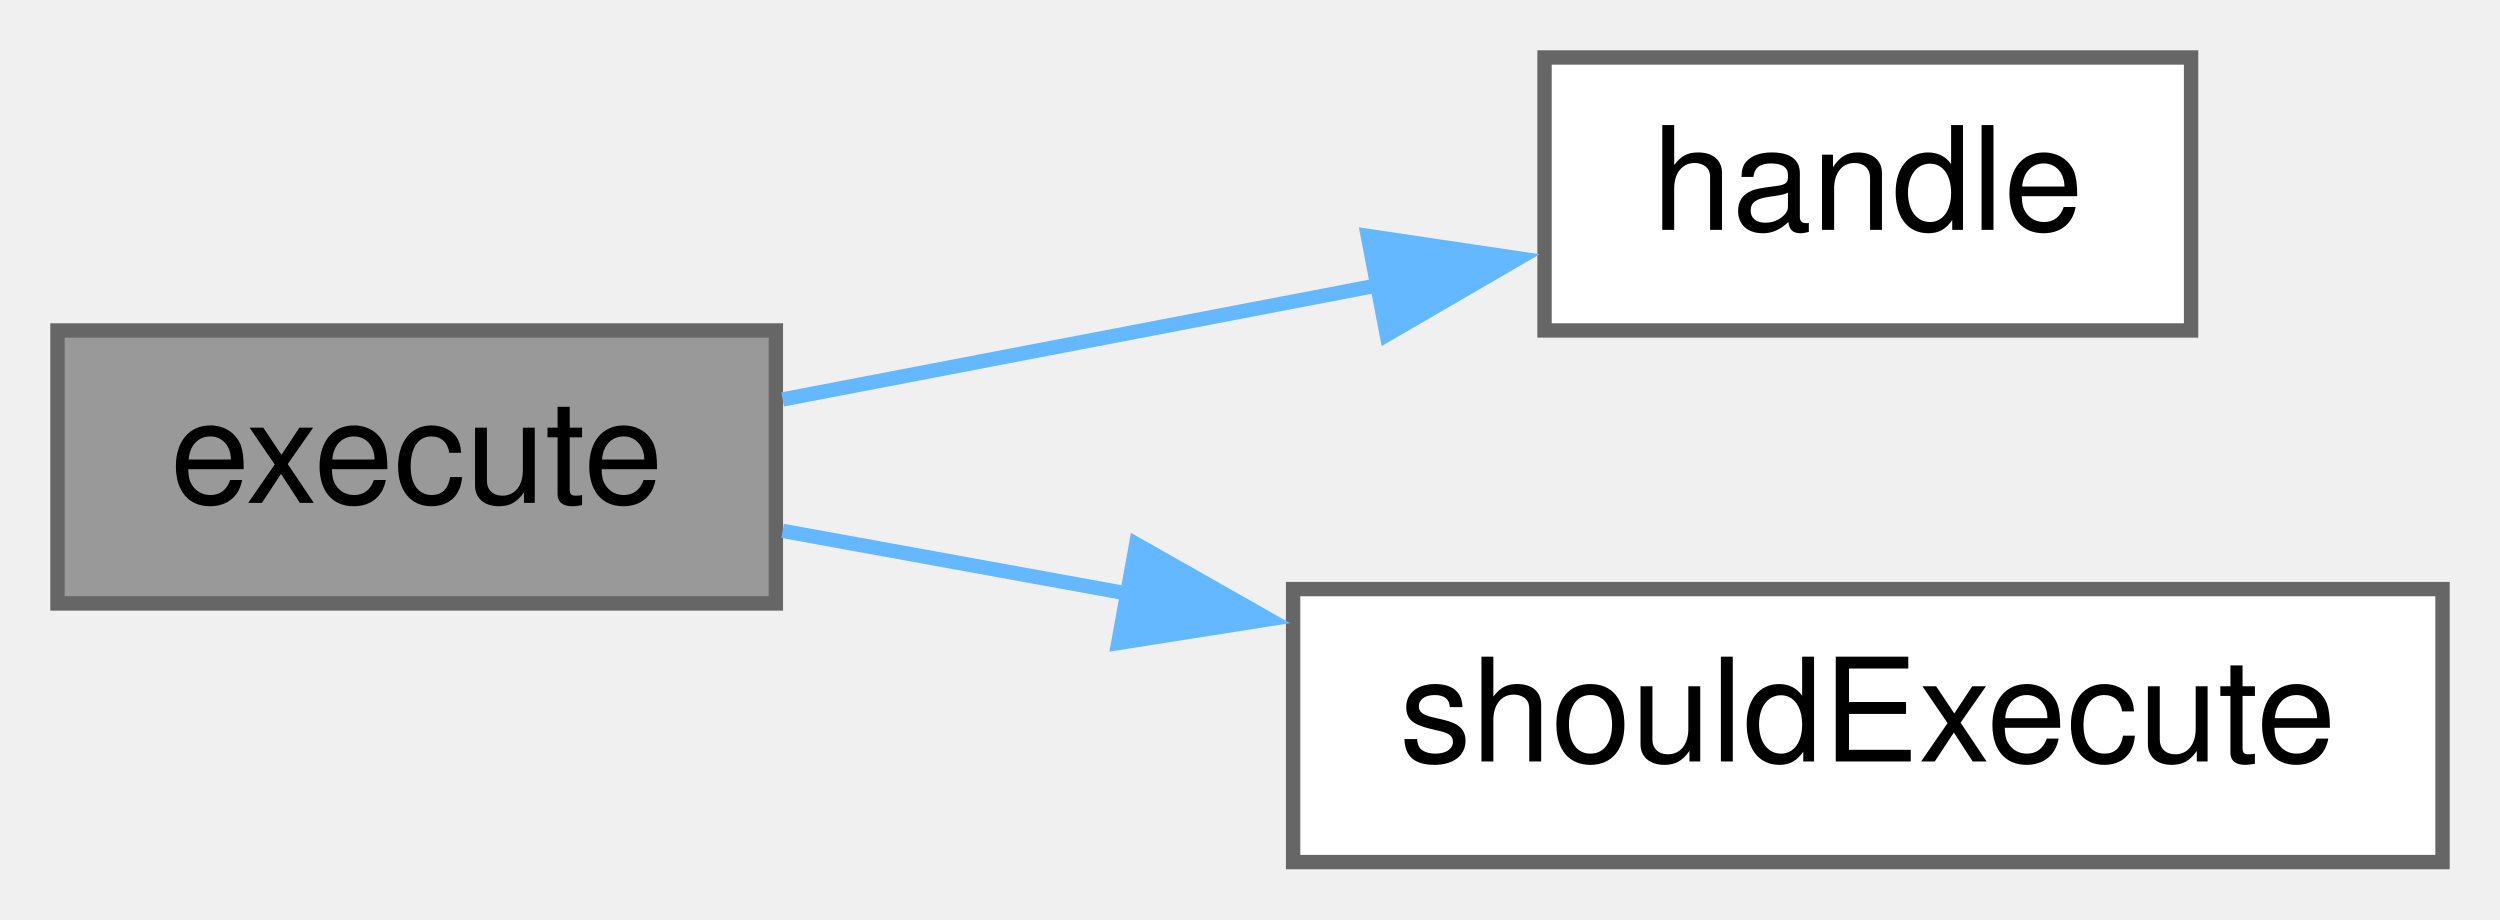
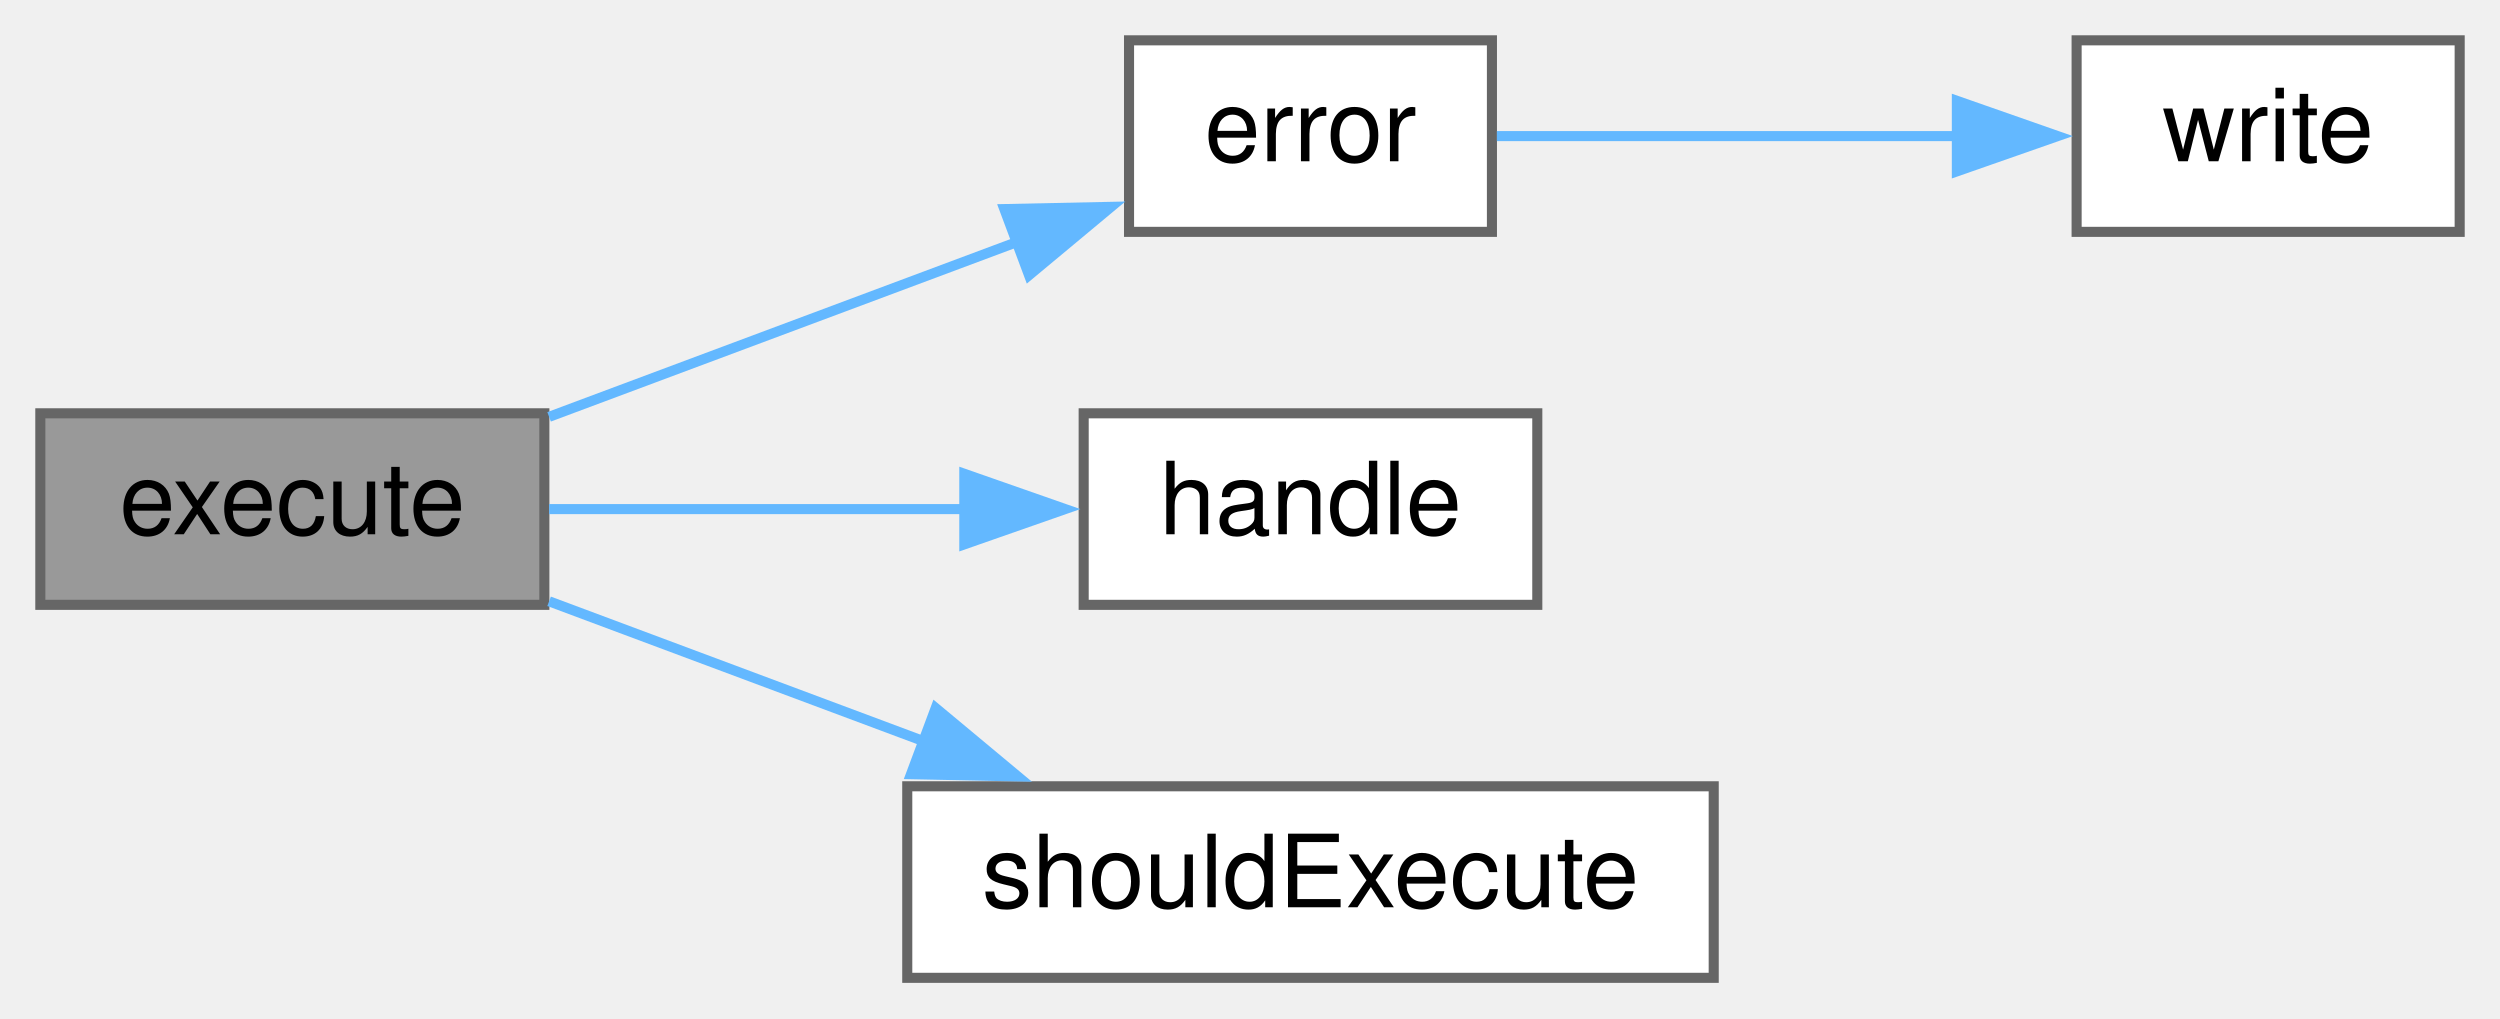
- <svg xmlns="http://www.w3.org/2000/svg" xmlns:xlink="http://www.w3.org/1999/xlink" width="174pt" height="64pt" viewBox="0.00 0.00 174.00 64.00">
-   <g id="graph0" class="graph" transform="scale(1 1) rotate(0) translate(4 60)">
+ <svg xmlns="http://www.w3.org/2000/svg" xmlns:xlink="http://www.w3.org/1999/xlink" width="248pt" height="101pt" viewBox="0.00 0.00 248.00 101.00">
+   <g id="graph0" class="graph" transform="scale(1 1) rotate(0) translate(4 97)">
    <g id="node1" class="node">
      <g id="a_node1">
        <a xlink:title=" ">
-           <polygon fill="#999999" stroke="#666666" points="50,-37 0,-37 0,-18 50,-18 50,-37" />
-           <text text-anchor="middle" x="25" y="-25" font-family="Helvetica,sans-Serif" font-size="10.00">execute</text>
+           <polygon fill="#999999" stroke="#666666" points="50,-56 0,-56 0,-37 50,-37 50,-56" />
+           <text text-anchor="middle" x="25" y="-44" font-family="Helvetica,sans-Serif" font-size="10.00">execute</text>
        </a>
      </g>
    </g>
    <g id="node2" class="node">
      <g id="a_node2">
+         <a xlink:href="class_z_m_1_1_command_1_1_command.html#ab14503d56a09a2442ceab3808644ac55" target="_top" xlink:title=" ">
+           <polygon fill="white" stroke="#666666" points="144,-93 108,-93 108,-74 144,-74 144,-93" />
+           <text text-anchor="middle" x="126" y="-81" font-family="Helvetica,sans-Serif" font-size="10.00">error</text>
+         </a>
+       </g>
+     </g>
+     <g id="edge1" class="edge">
+       <path fill="none" stroke="#63b8ff" d="M50.47,-55.65C64.62,-60.93 82.46,-67.6 97.14,-73.09" />
+       <polygon fill="#63b8ff" stroke="#63b8ff" points="95.63,-76.26 106.22,-76.48 98.08,-69.7 95.63,-76.26" />
+     </g>
+     <g id="node4" class="node">
+       <g id="a_node4">
        <a xlink:href="class_z_m_1_1_command_1_1_command.html#a66eb7514ea7f7f8a5738a180b14e9b48" target="_top" xlink:title=" ">
          <polygon fill="white" stroke="#666666" points="148.5,-56 103.5,-56 103.5,-37 148.5,-37 148.5,-56" />
          <text text-anchor="middle" x="126" y="-44" font-family="Helvetica,sans-Serif" font-size="10.00">handle</text>
        </a>
      </g>
    </g>
-     <g id="edge1" class="edge">
-       <path fill="none" stroke="#63b8ff" d="M50.47,-32.2C62.96,-34.59 78.33,-37.54 91.87,-40.14" />
-       <polygon fill="#63b8ff" stroke="#63b8ff" points="91.2,-43.58 101.68,-42.02 92.52,-36.7 91.2,-43.58" />
+     <g id="edge3" class="edge">
+       <path fill="none" stroke="#63b8ff" d="M50.47,-46.5C62.96,-46.5 78.33,-46.5 91.87,-46.5" />
+       <polygon fill="#63b8ff" stroke="#63b8ff" points="91.66,-50 101.66,-46.5 91.66,-43 91.66,-50" />
    </g>
-     <g id="node3" class="node">
-       <g id="a_node3">
+     <g id="node5" class="node">
+       <g id="a_node5">
        <a xlink:href="class_z_m_1_1_command_1_1_command.html#a00f5d9aa687a66ab94de08f3a73981e7" target="_top" xlink:title=" ">
          <polygon fill="white" stroke="#666666" points="166,-19 86,-19 86,0 166,0 166,-19" />
          <text text-anchor="middle" x="126" y="-7" font-family="Helvetica,sans-Serif" font-size="10.00">shouldExecute</text>
        </a>
      </g>
    </g>
+     <g id="edge4" class="edge">
+       <path fill="none" stroke="#63b8ff" d="M50.47,-37.35C61.72,-33.15 75.31,-28.07 87.79,-23.41" />
+       <polygon fill="#63b8ff" stroke="#63b8ff" points="88.82,-26.76 96.96,-19.98 86.37,-20.2 88.82,-26.76" />
+     </g>
+     <g id="node3" class="node">
+       <g id="a_node3">
+         <a xlink:href="class_z_m_1_1_command_1_1_command.html#a0bdac9ff13b56ac6334f64e094a9073a" target="_top" xlink:title=" ">
+           <polygon fill="white" stroke="#666666" points="240,-93 202,-93 202,-74 240,-74 240,-93" />
+           <text text-anchor="middle" x="221" y="-81" font-family="Helvetica,sans-Serif" font-size="10.00">write</text>
+         </a>
+       </g>
+     </g>
    <g id="edge2" class="edge">
-       <path fill="none" stroke="#63b8ff" d="M50.47,-23.05C57.79,-21.72 66.11,-20.21 74.46,-18.69" />
-       <polygon fill="#63b8ff" stroke="#63b8ff" points="75.08,-22.13 84.3,-16.9 73.83,-15.25 75.08,-22.13" />
+       <path fill="none" stroke="#63b8ff" d="M144.49,-83.5C157.36,-83.5 175.17,-83.5 190.26,-83.5" />
+       <polygon fill="#63b8ff" stroke="#63b8ff" points="190.12,-87 200.12,-83.5 190.12,-80 190.12,-87" />
    </g>
  </g>
</svg>
